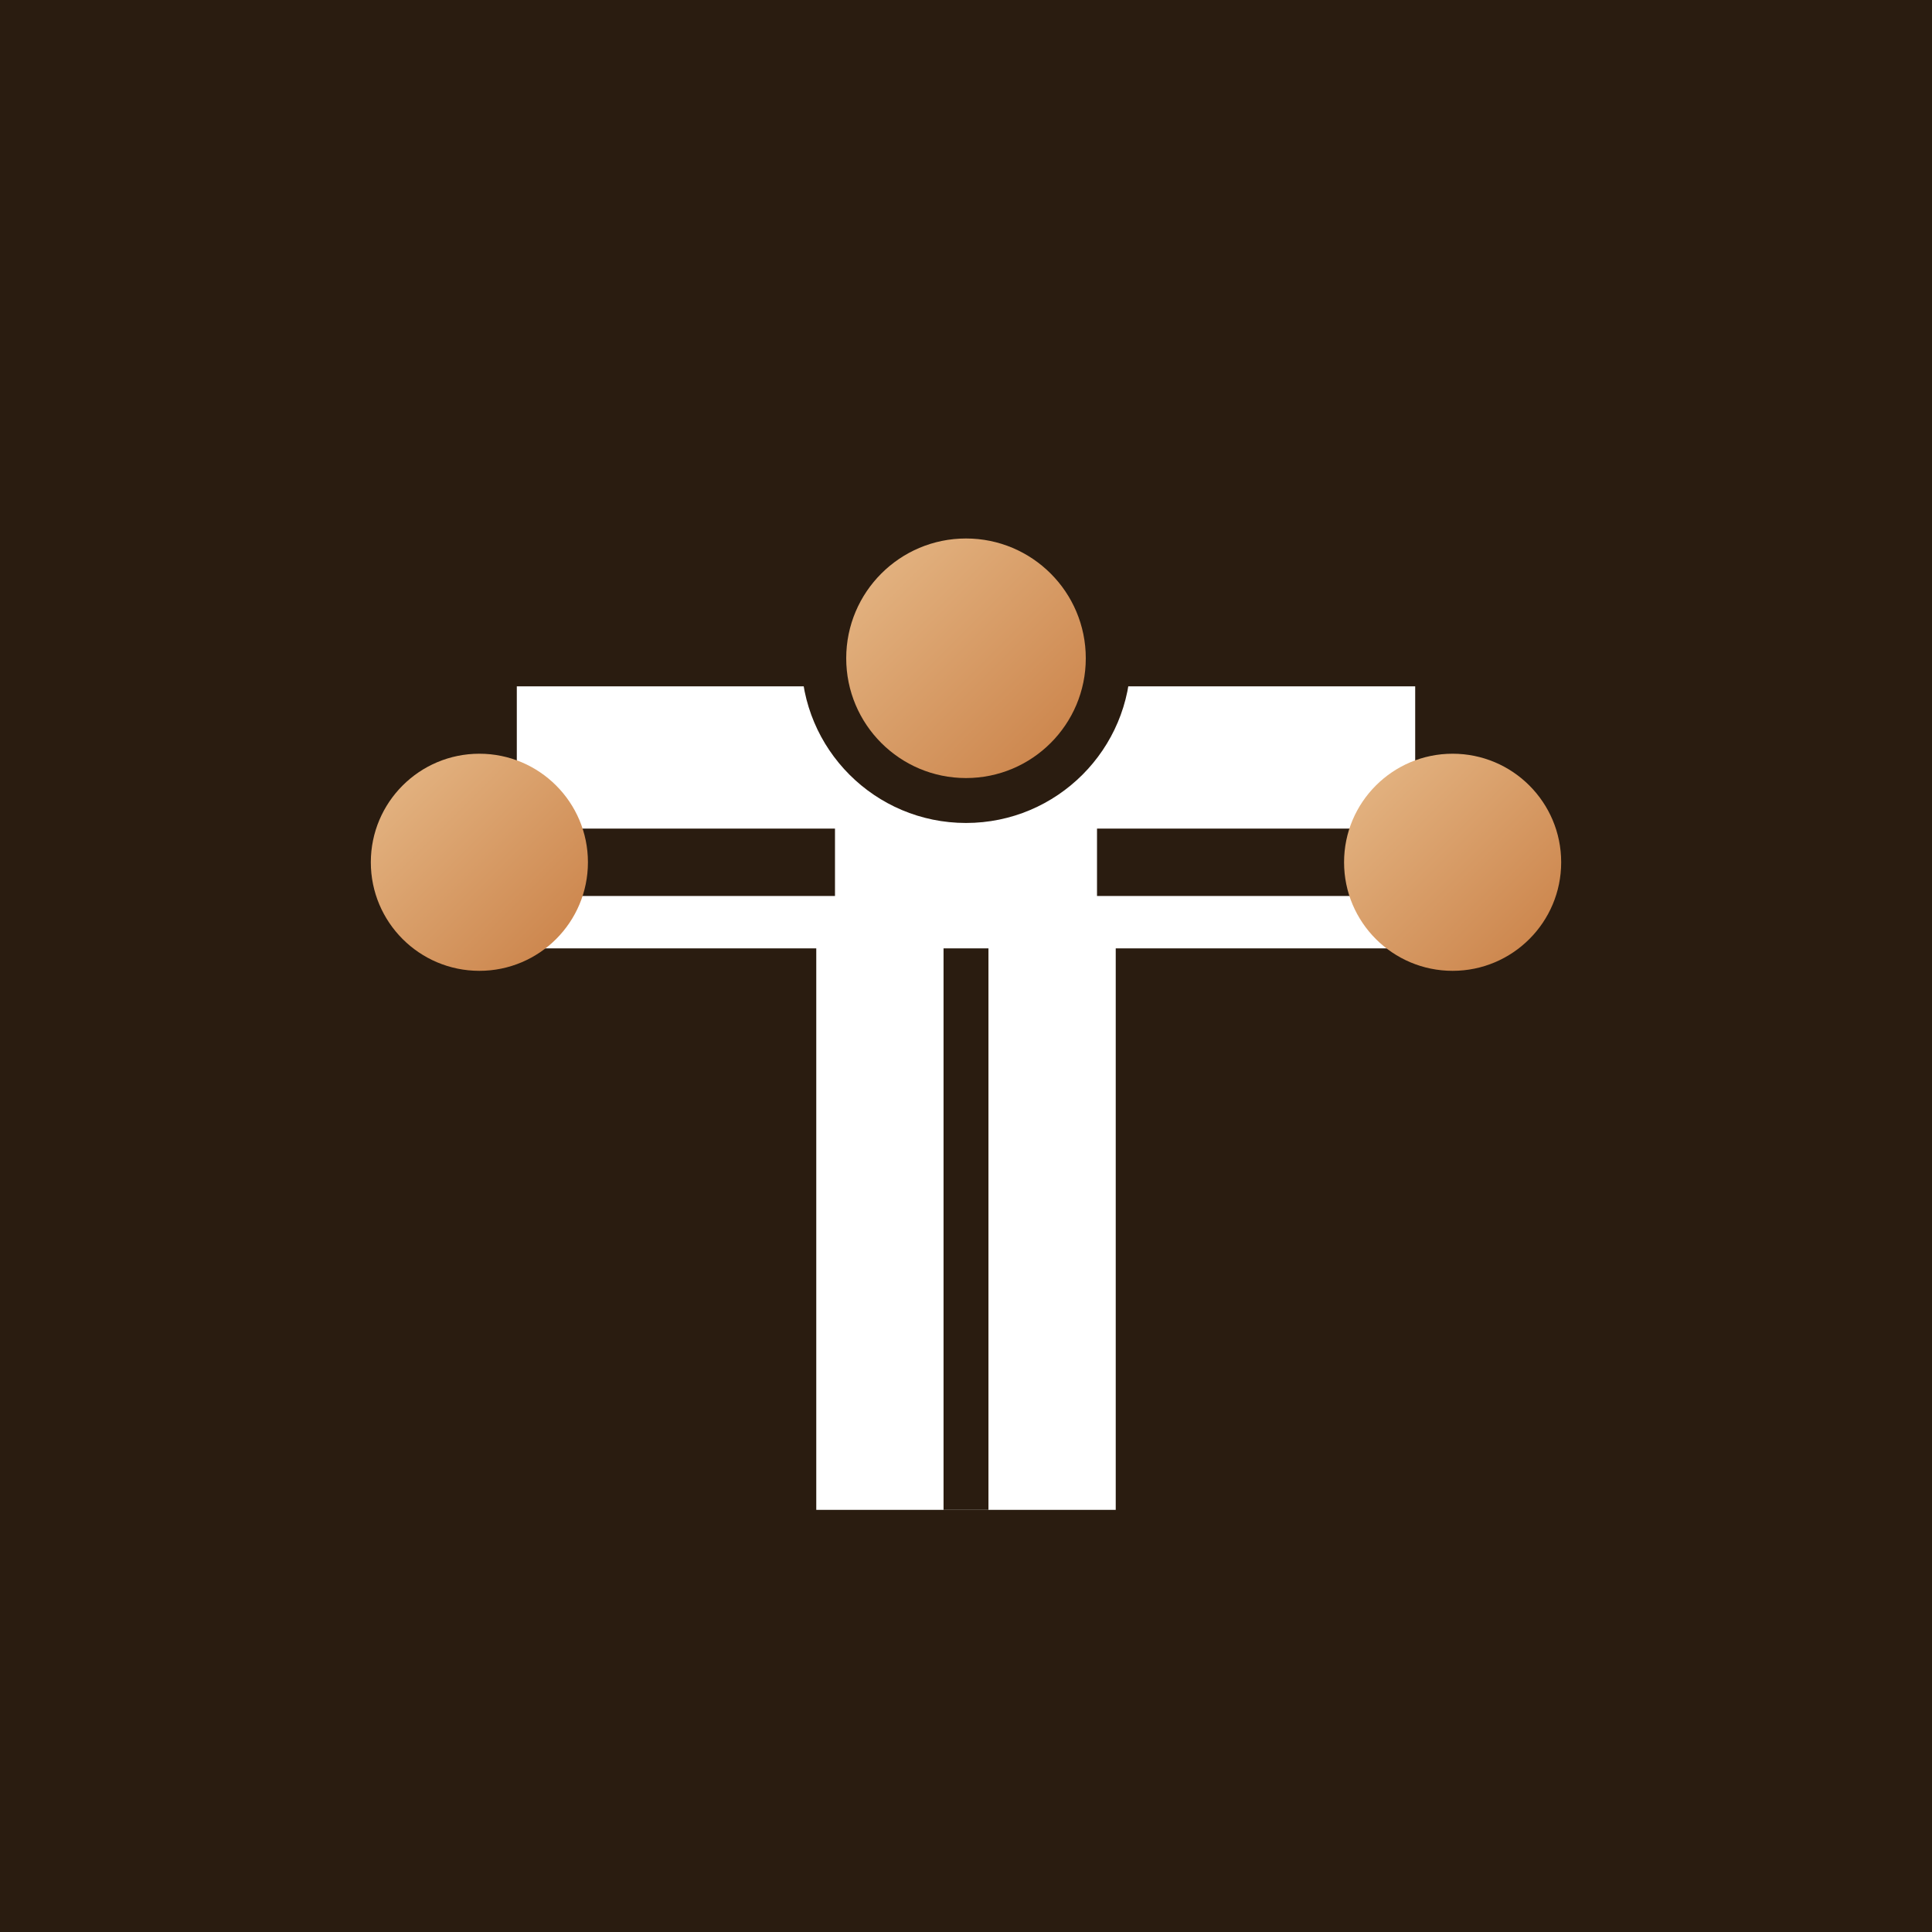
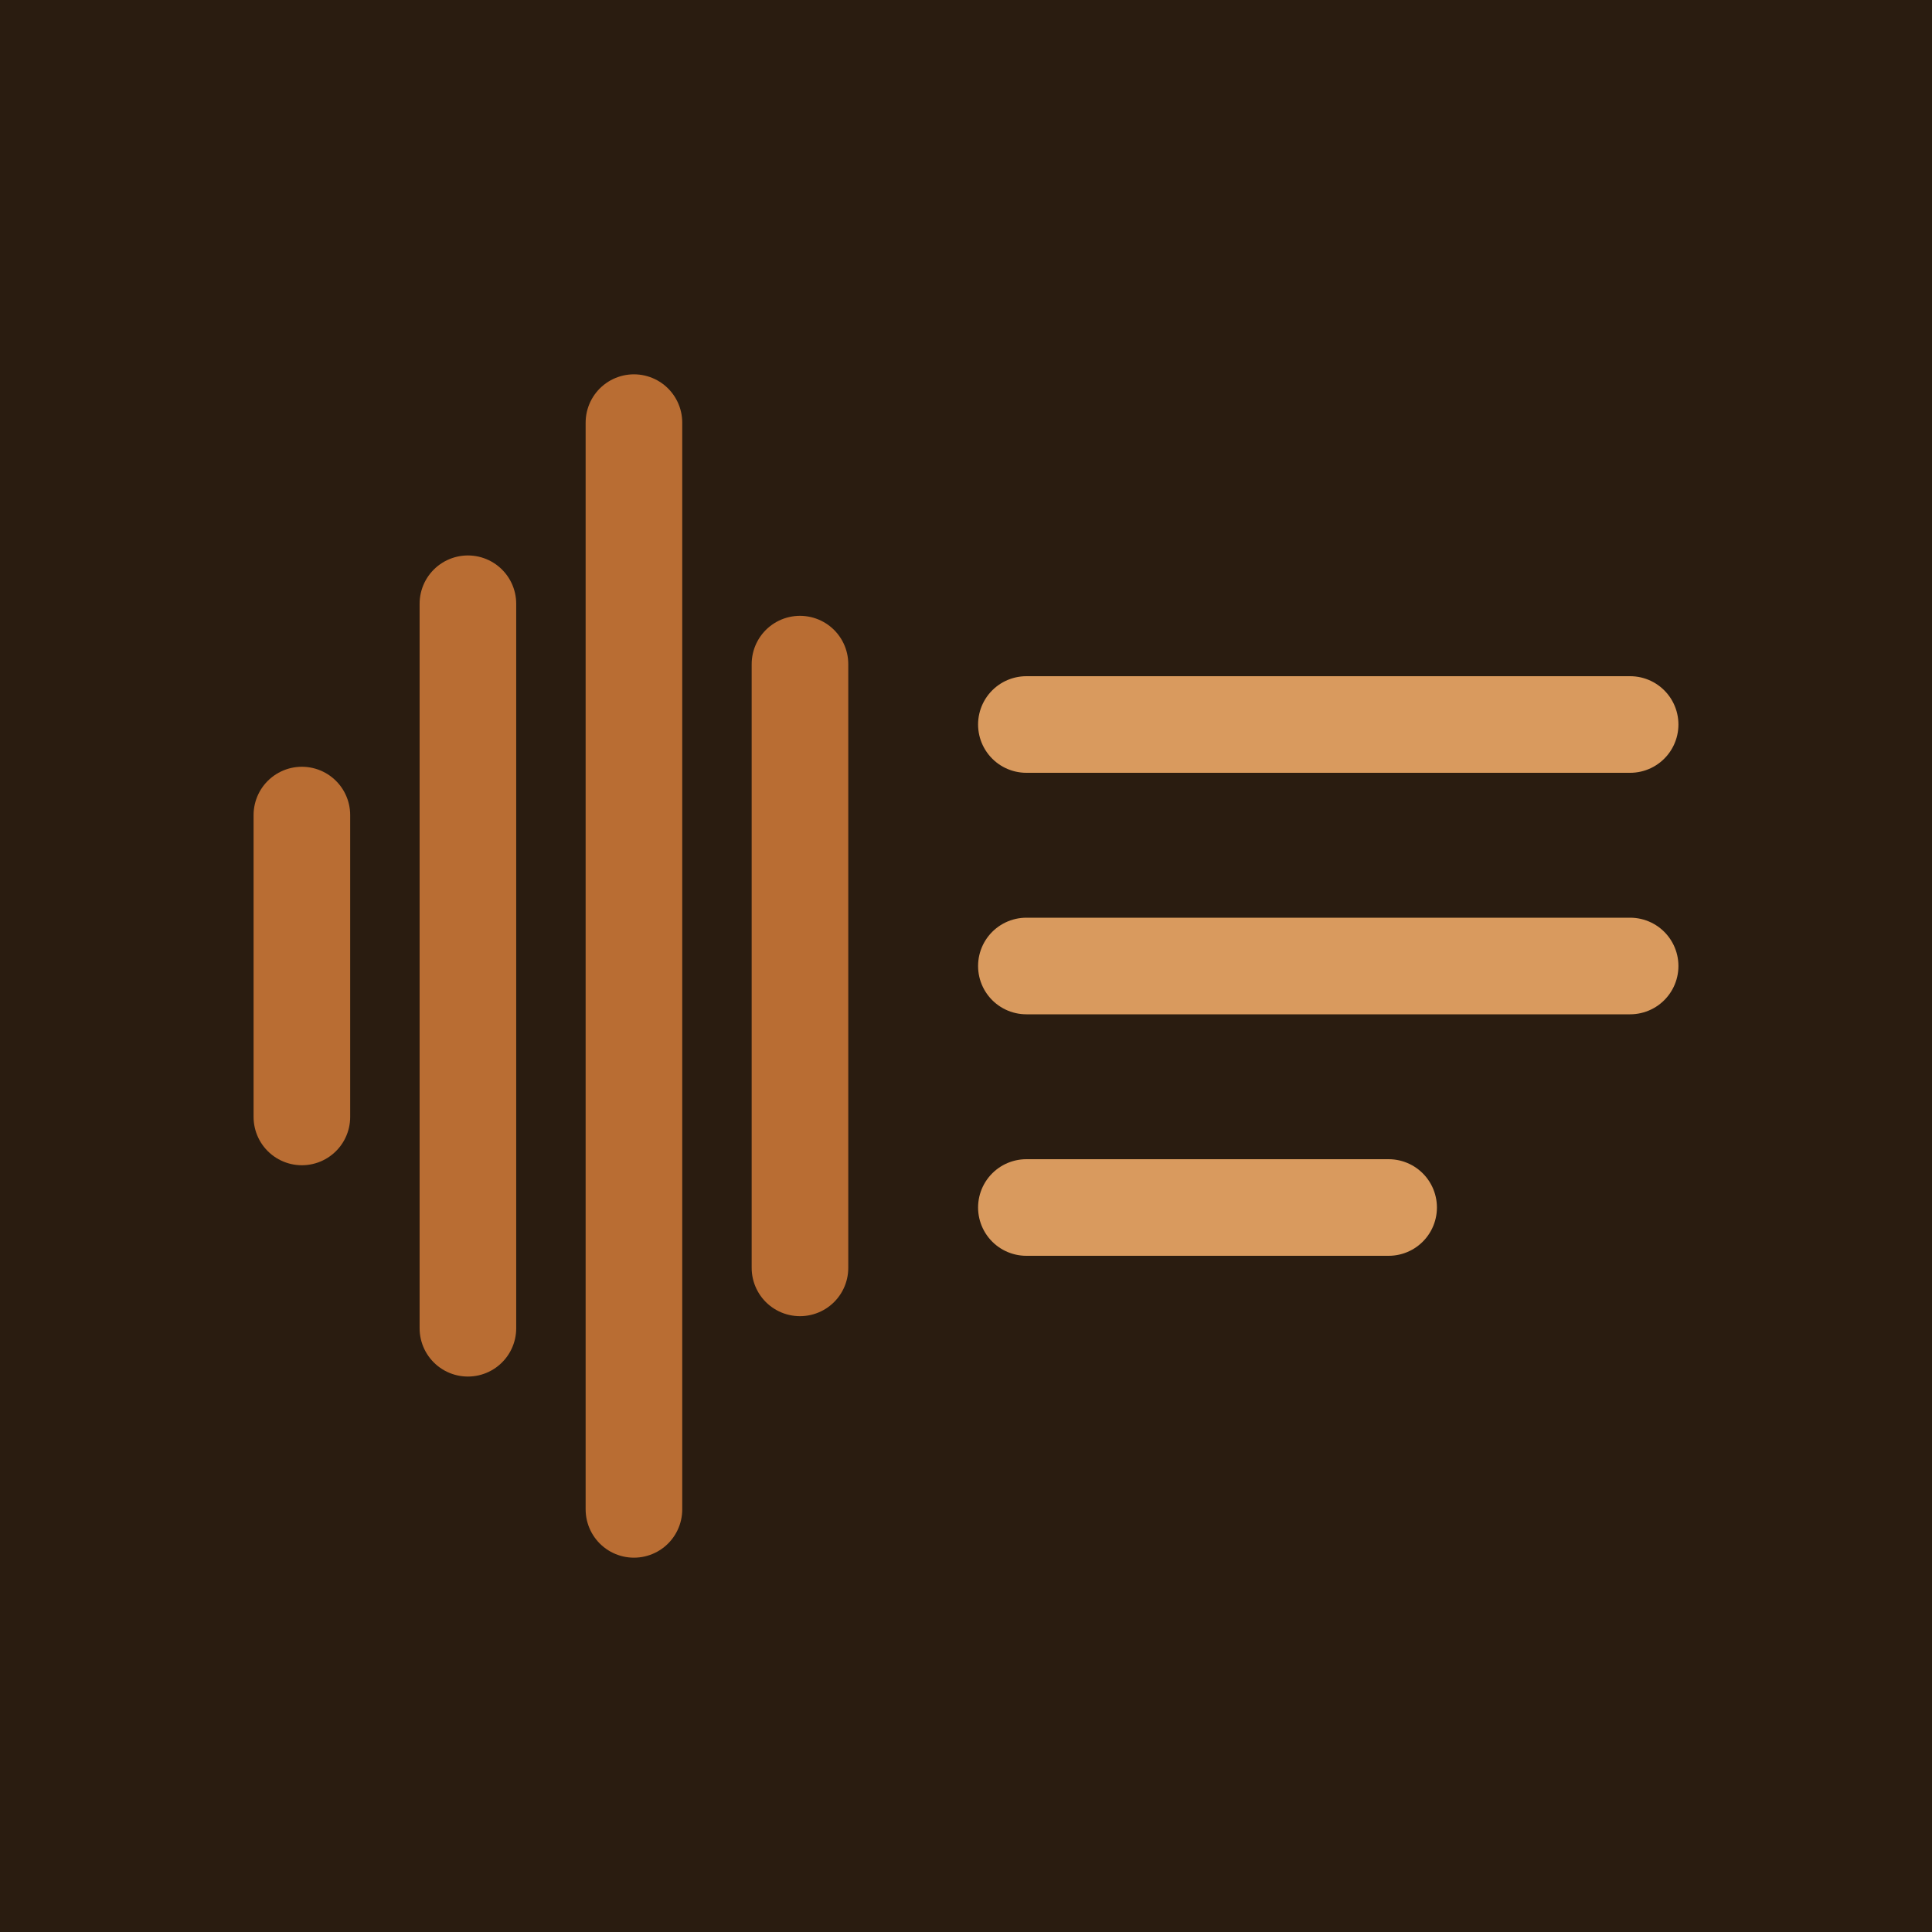
<svg xmlns="http://www.w3.org/2000/svg" width="512" height="512" viewBox="0 0 64 64">
-   <defs>
-     <linearGradient id="node" x1="0" y1="0" x2="1" y2="1">
-       <stop offset="0%" stop-color="#e6b988" />
-       <stop offset="100%" stop-color="#c97f45" />
-     </linearGradient>
-     <mask id="cut">
-       <rect width="64" height="64" fill="#fff" />
-       <circle cx="32" cy="11.5" r="8.8" fill="#000" />
-       <rect x="30.8" y="27" width="2.4" height="30" fill="#000" />
-       <rect x="0" y="20.6" width="25" height="3.6" fill="#000" />
-       <rect x="39" y="20.6" width="25" height="3.6" fill="#000" />
-     </mask>
-   </defs>
  <rect width="64" height="64" fill="#2a1c10" />
-   <g transform="translate(32,33.4) scale(0.62) translate(-32,-30.2)">
-     <path d="M8 13 H56 V27 H40 V57 H24 V27 H8 Z" fill="#ffffff" mask="url(#cut)" />
-     <path d="M8 22.4 H24 M40 22.4 H56" stroke="url(#node)" stroke-width="3.6" stroke-linecap="round" />
-     <circle cx="32" cy="11.5" r="6.4" fill="url(#node)" />
-     <circle cx="6" cy="22.4" r="5.8" fill="url(#node)" />
-     <circle cx="58" cy="22.4" r="5.8" fill="url(#node)" />
+   <g stroke="#b96d33" stroke-width="3.2" stroke-linecap="round" fill="none">
+     <path d="M10 27v10M15.5 20v24M21 14v36M26.5 22v20" />
+   </g>
+   <g stroke="#d99a5e" stroke-width="3.2" stroke-linecap="round" fill="none">
+     <path d="M34 24h20M34 32h20M34 40h12" />
  </g>
</svg>
